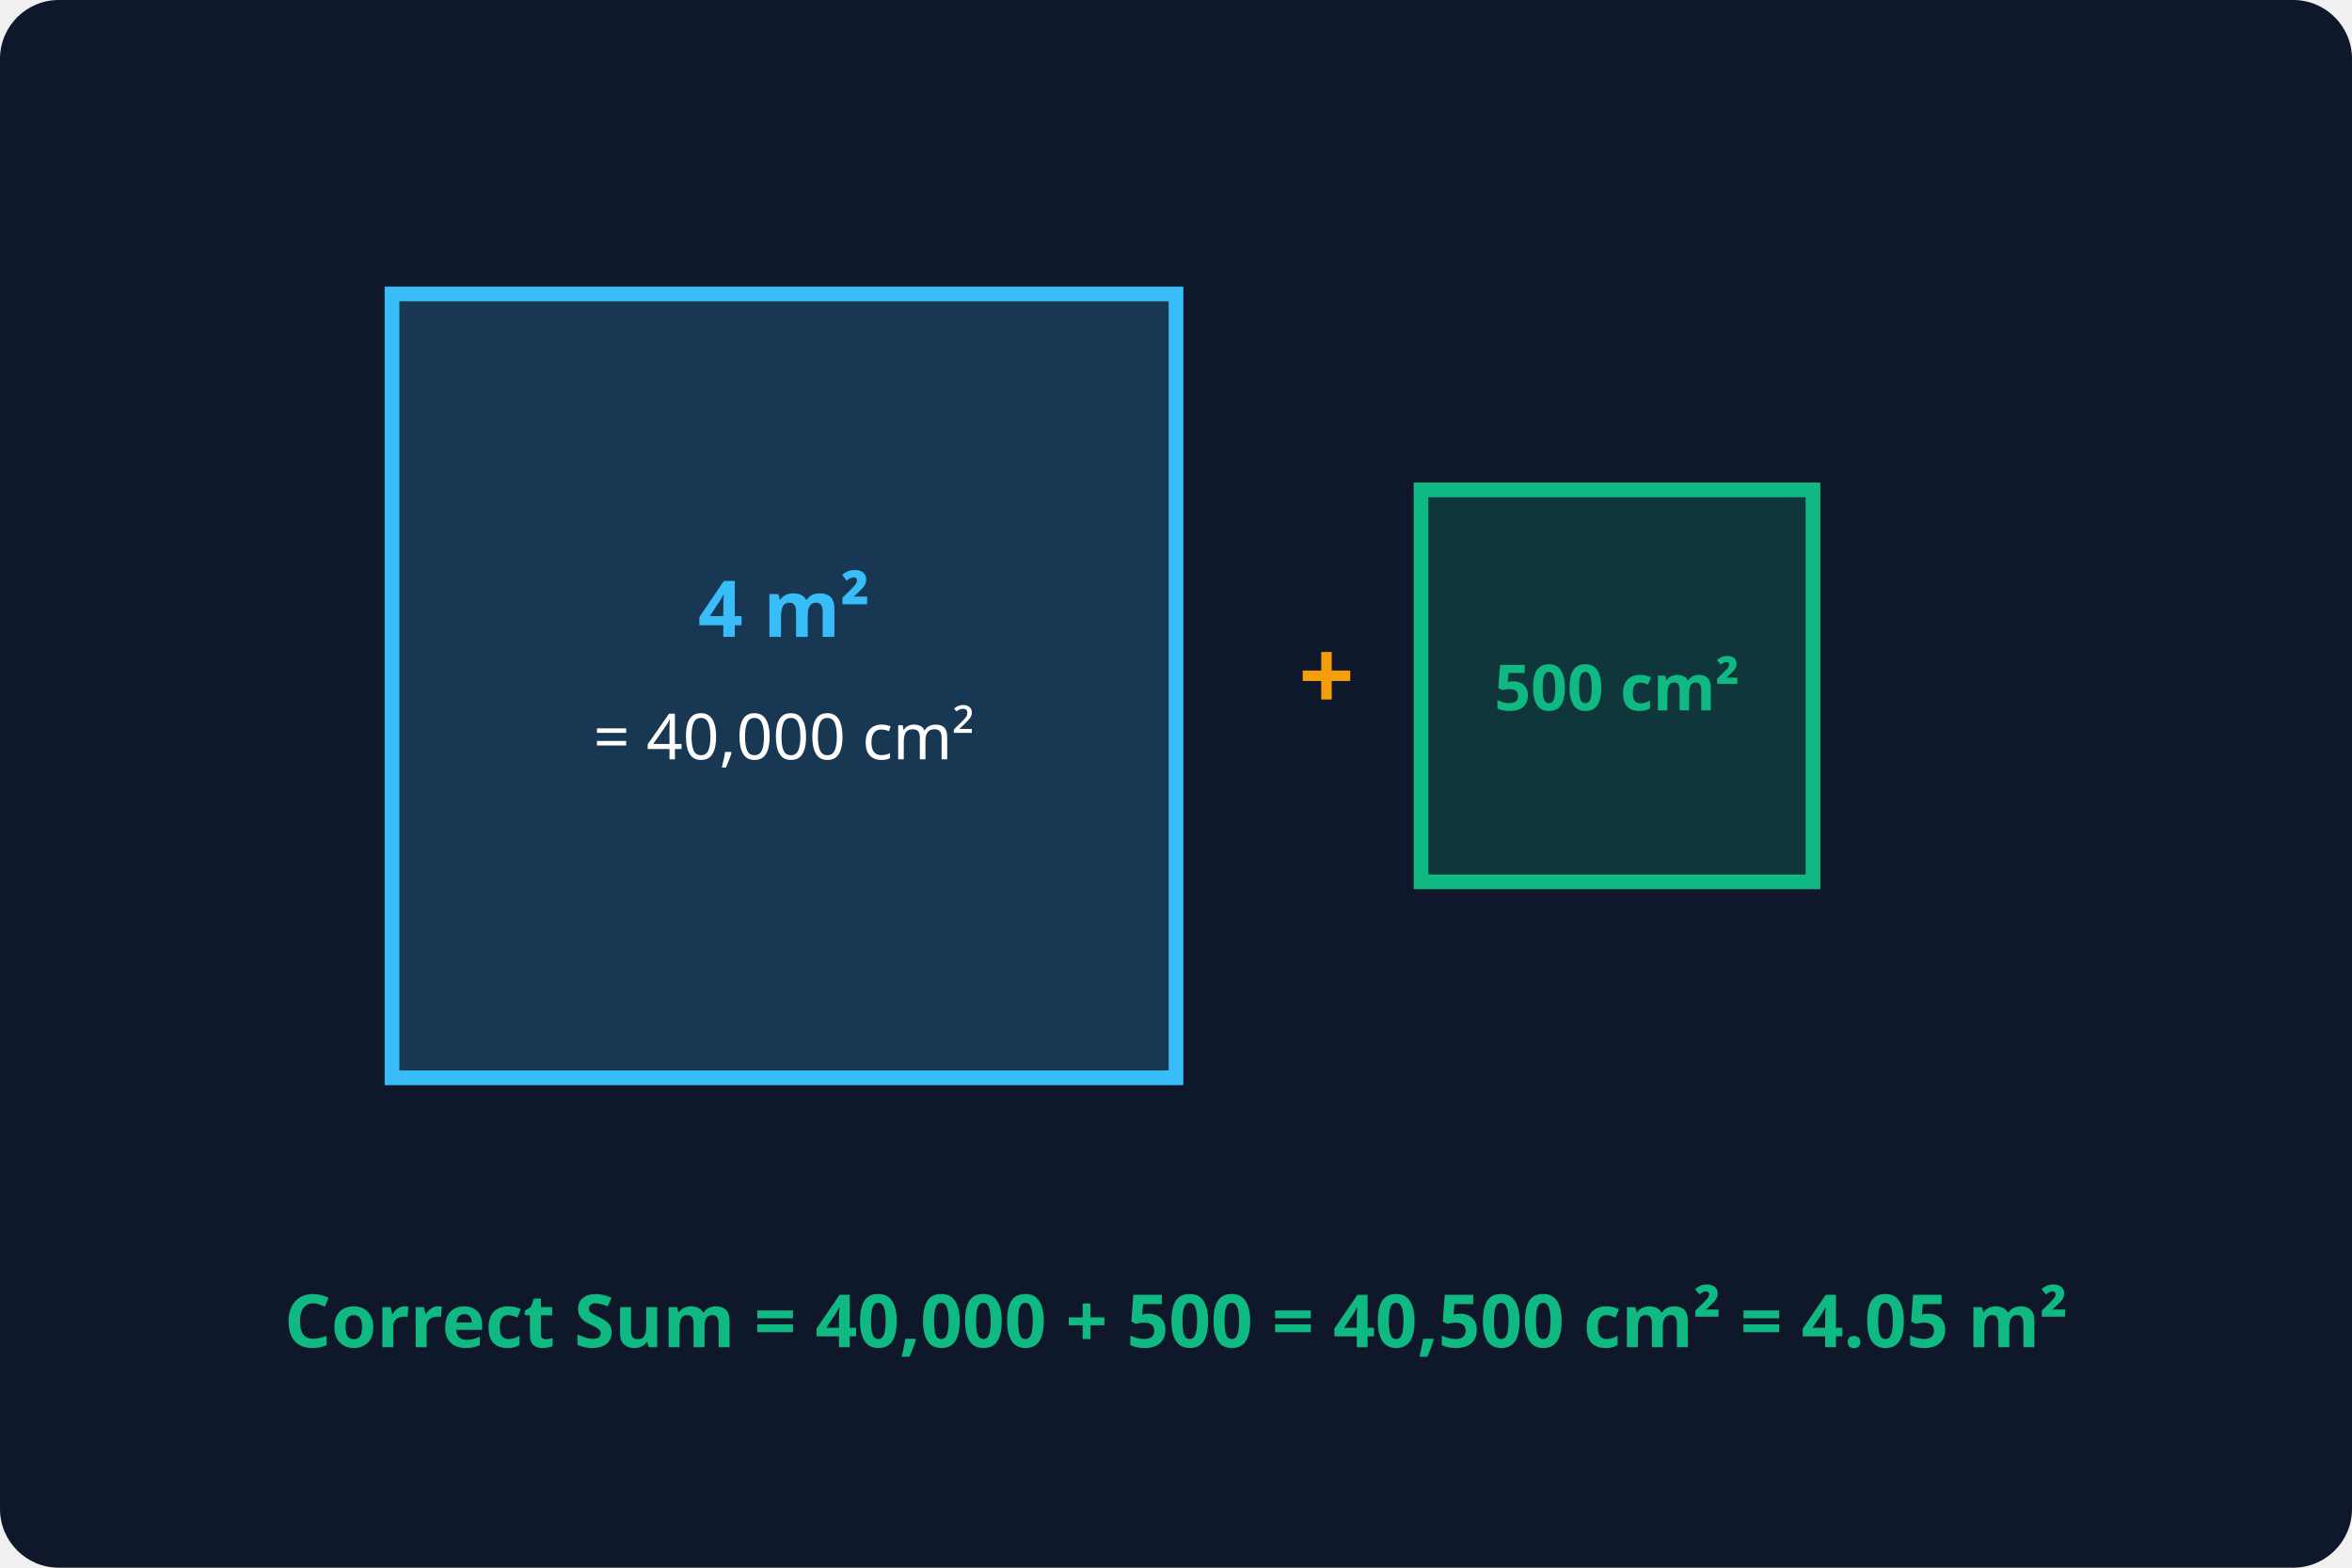
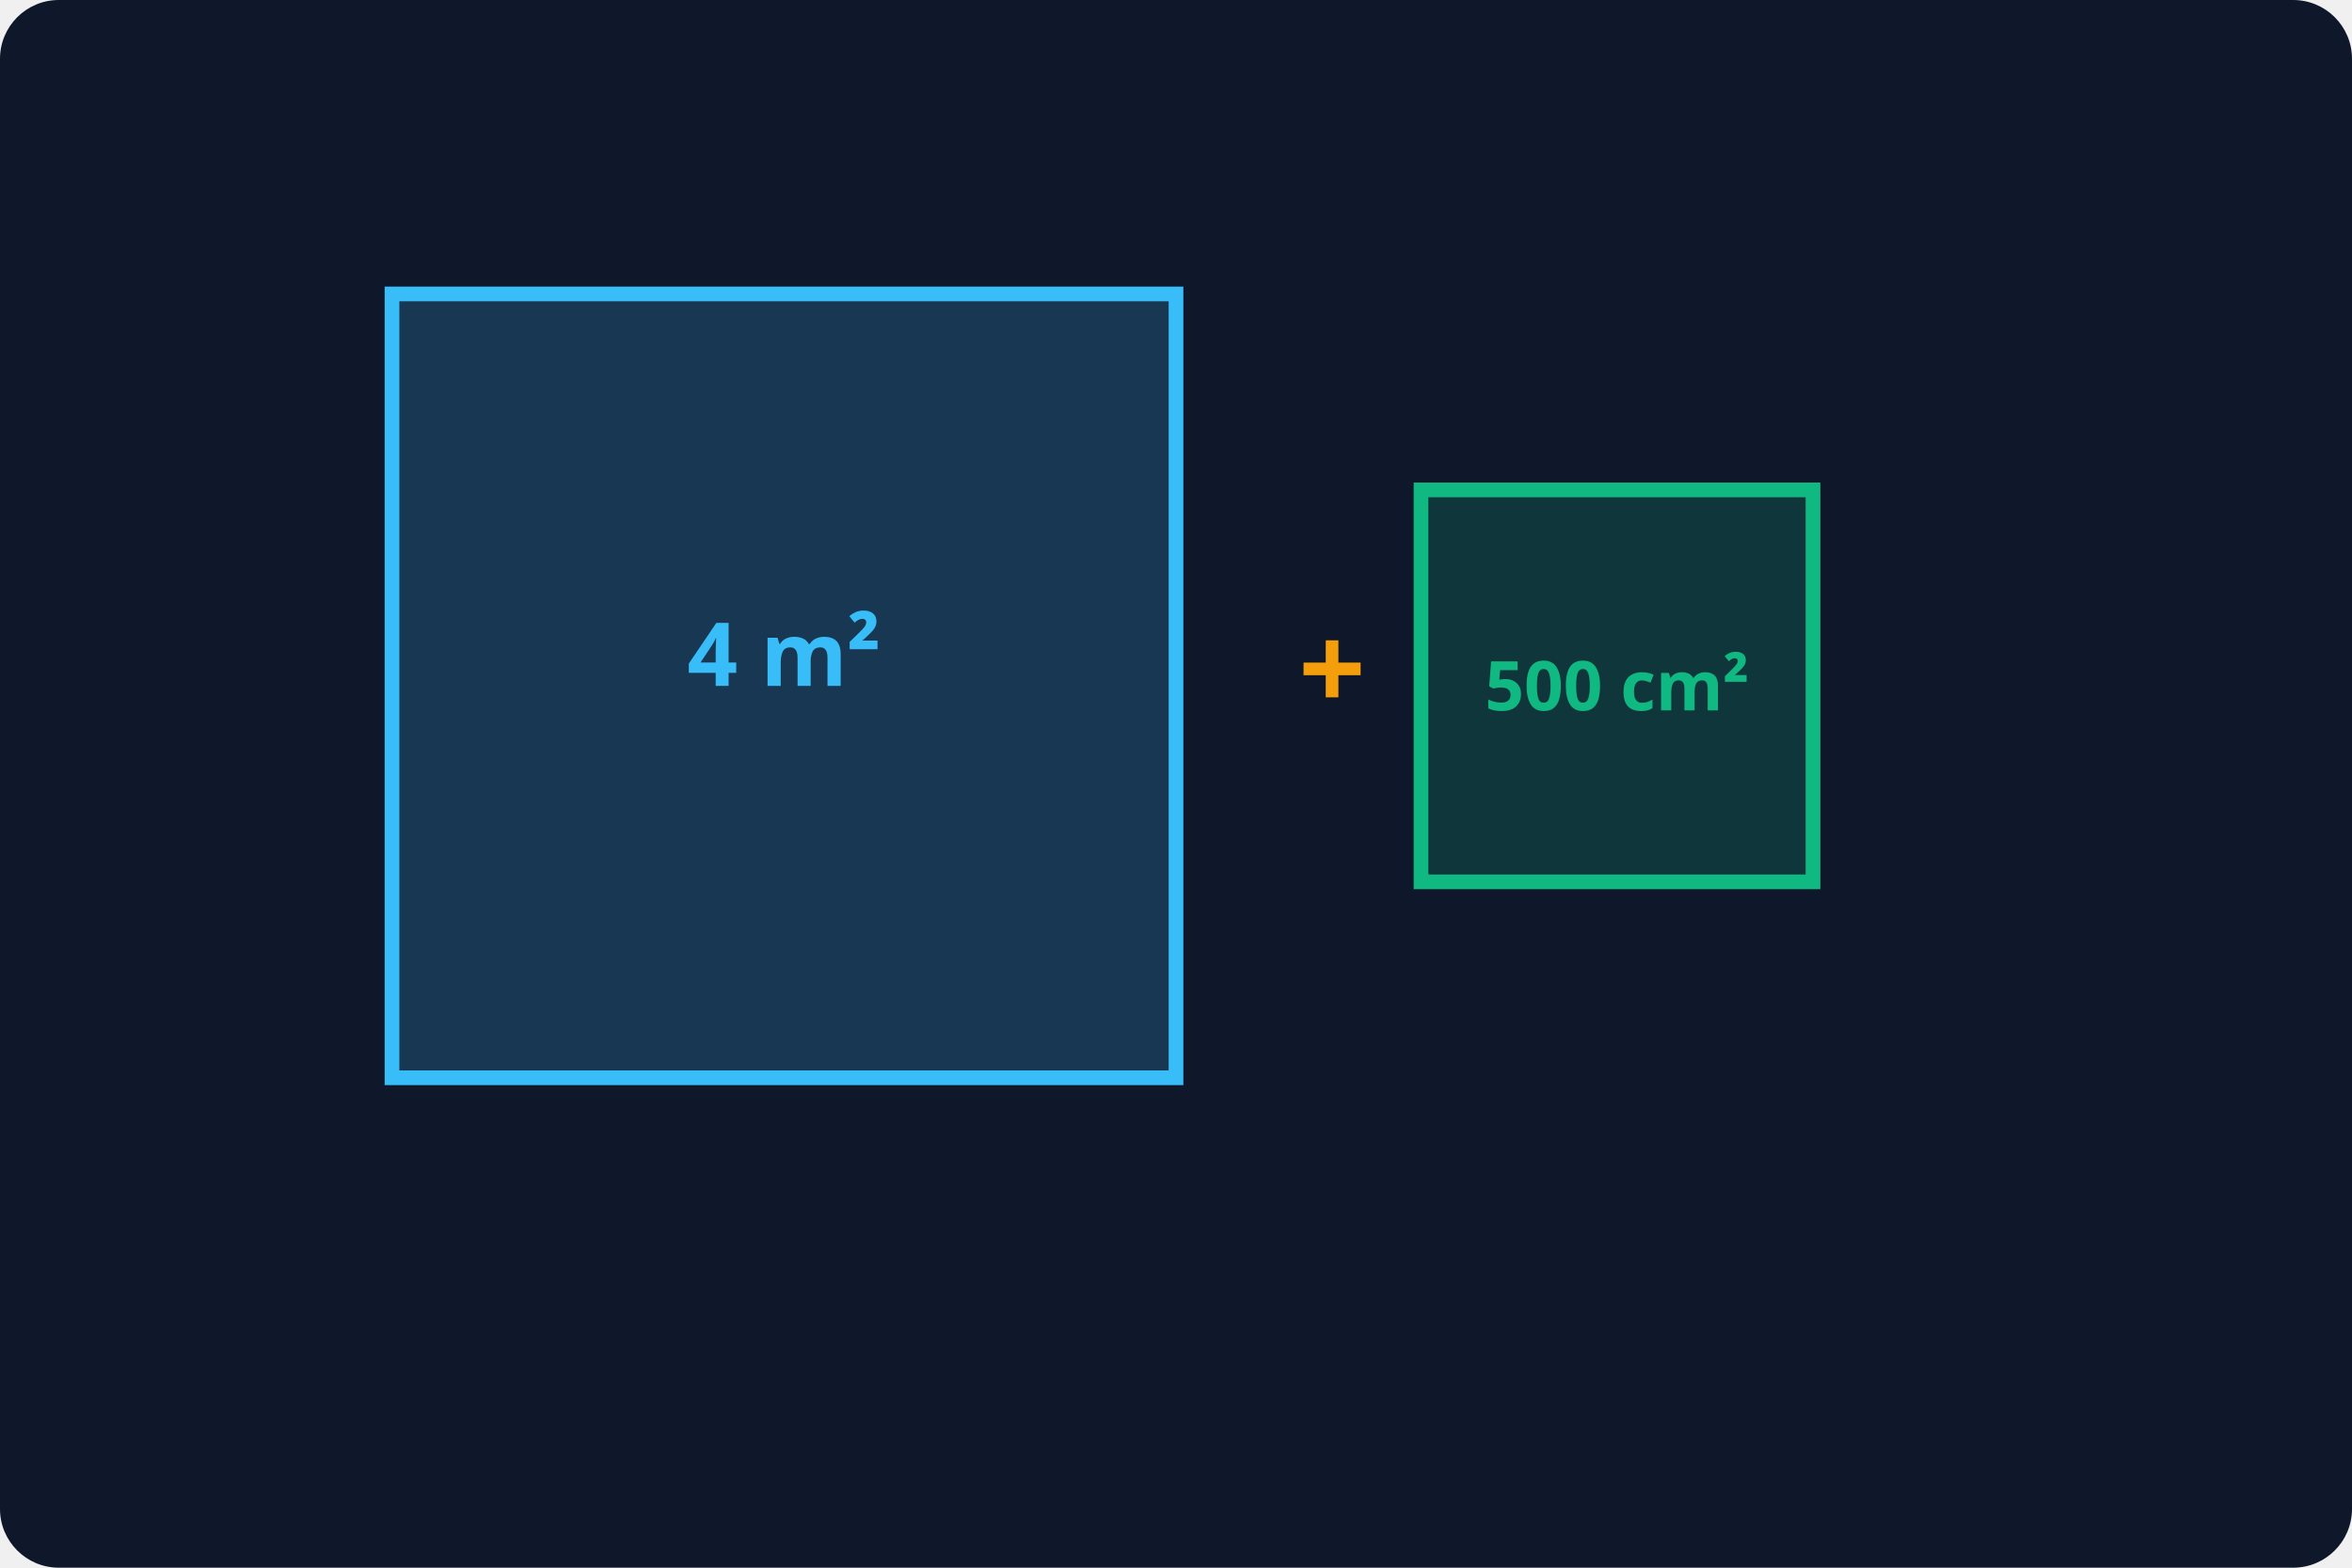
<svg xmlns="http://www.w3.org/2000/svg" width="480" height="320" viewBox="0 0 480 320">
  <defs>
    <marker id="arrow" viewBox="0 0 10 10" refX="5" refY="5" markerWidth="6" markerHeight="6" orient="auto-start-reverse">
      <path d="M 0 0 L 10 5 L 0 10 z" fill="#f59e0b" />
    </marker>
  </defs>
  <rect width="100%" height="100%" fill="#0f172a" rx="12" />
  <g transform="translate(60, 40)">
    <rect x="20" y="20" width="160" height="160" fill="rgba(56, 189, 248, 0.2)" stroke="#38bdf8" stroke-width="3" />
-     <text x="100" y="90" text-anchor="middle" font-family="sans-serif" font-size="16" fill="#38bdf8" font-weight="bold">4 m²</text>
-     <text x="100" y="115" text-anchor="middle" font-family="sans-serif" font-size="13" fill="#ffffff">= 40,000 cm²</text>
-     <text x="205" y="105" font-family="sans-serif" font-size="20" fill="#f59e0b" font-weight="bold">+</text>
+     <text x="100" y="100" text-anchor="middle" font-family="sans-serif" font-size="18" fill="#38bdf8" font-weight="bold">4 m²</text>
+     <text x="205" y="105" font-family="sans-serif" font-size="24" fill="#f59e0b" font-weight="bold">+</text>
    <rect x="230" y="60" width="80" height="80" fill="rgba(16, 185, 129, 0.2)" stroke="#10b981" stroke-width="3" />
-     <text x="270" y="105" text-anchor="middle" font-family="sans-serif" font-size="13" fill="#10b981" font-weight="bold">500 cm²</text>
-     <text x="180" y="235" text-anchor="middle" font-family="sans-serif" font-size="15" fill="#10b981" font-weight="bold">Correct Sum = 40,000 + 500 = 40,500 cm² = 4.05 m²</text>
+     <text x="270" y="105" text-anchor="middle" font-family="sans-serif" font-size="14" fill="#10b981" font-weight="bold">500 cm²</text>
  </g>
</svg>
